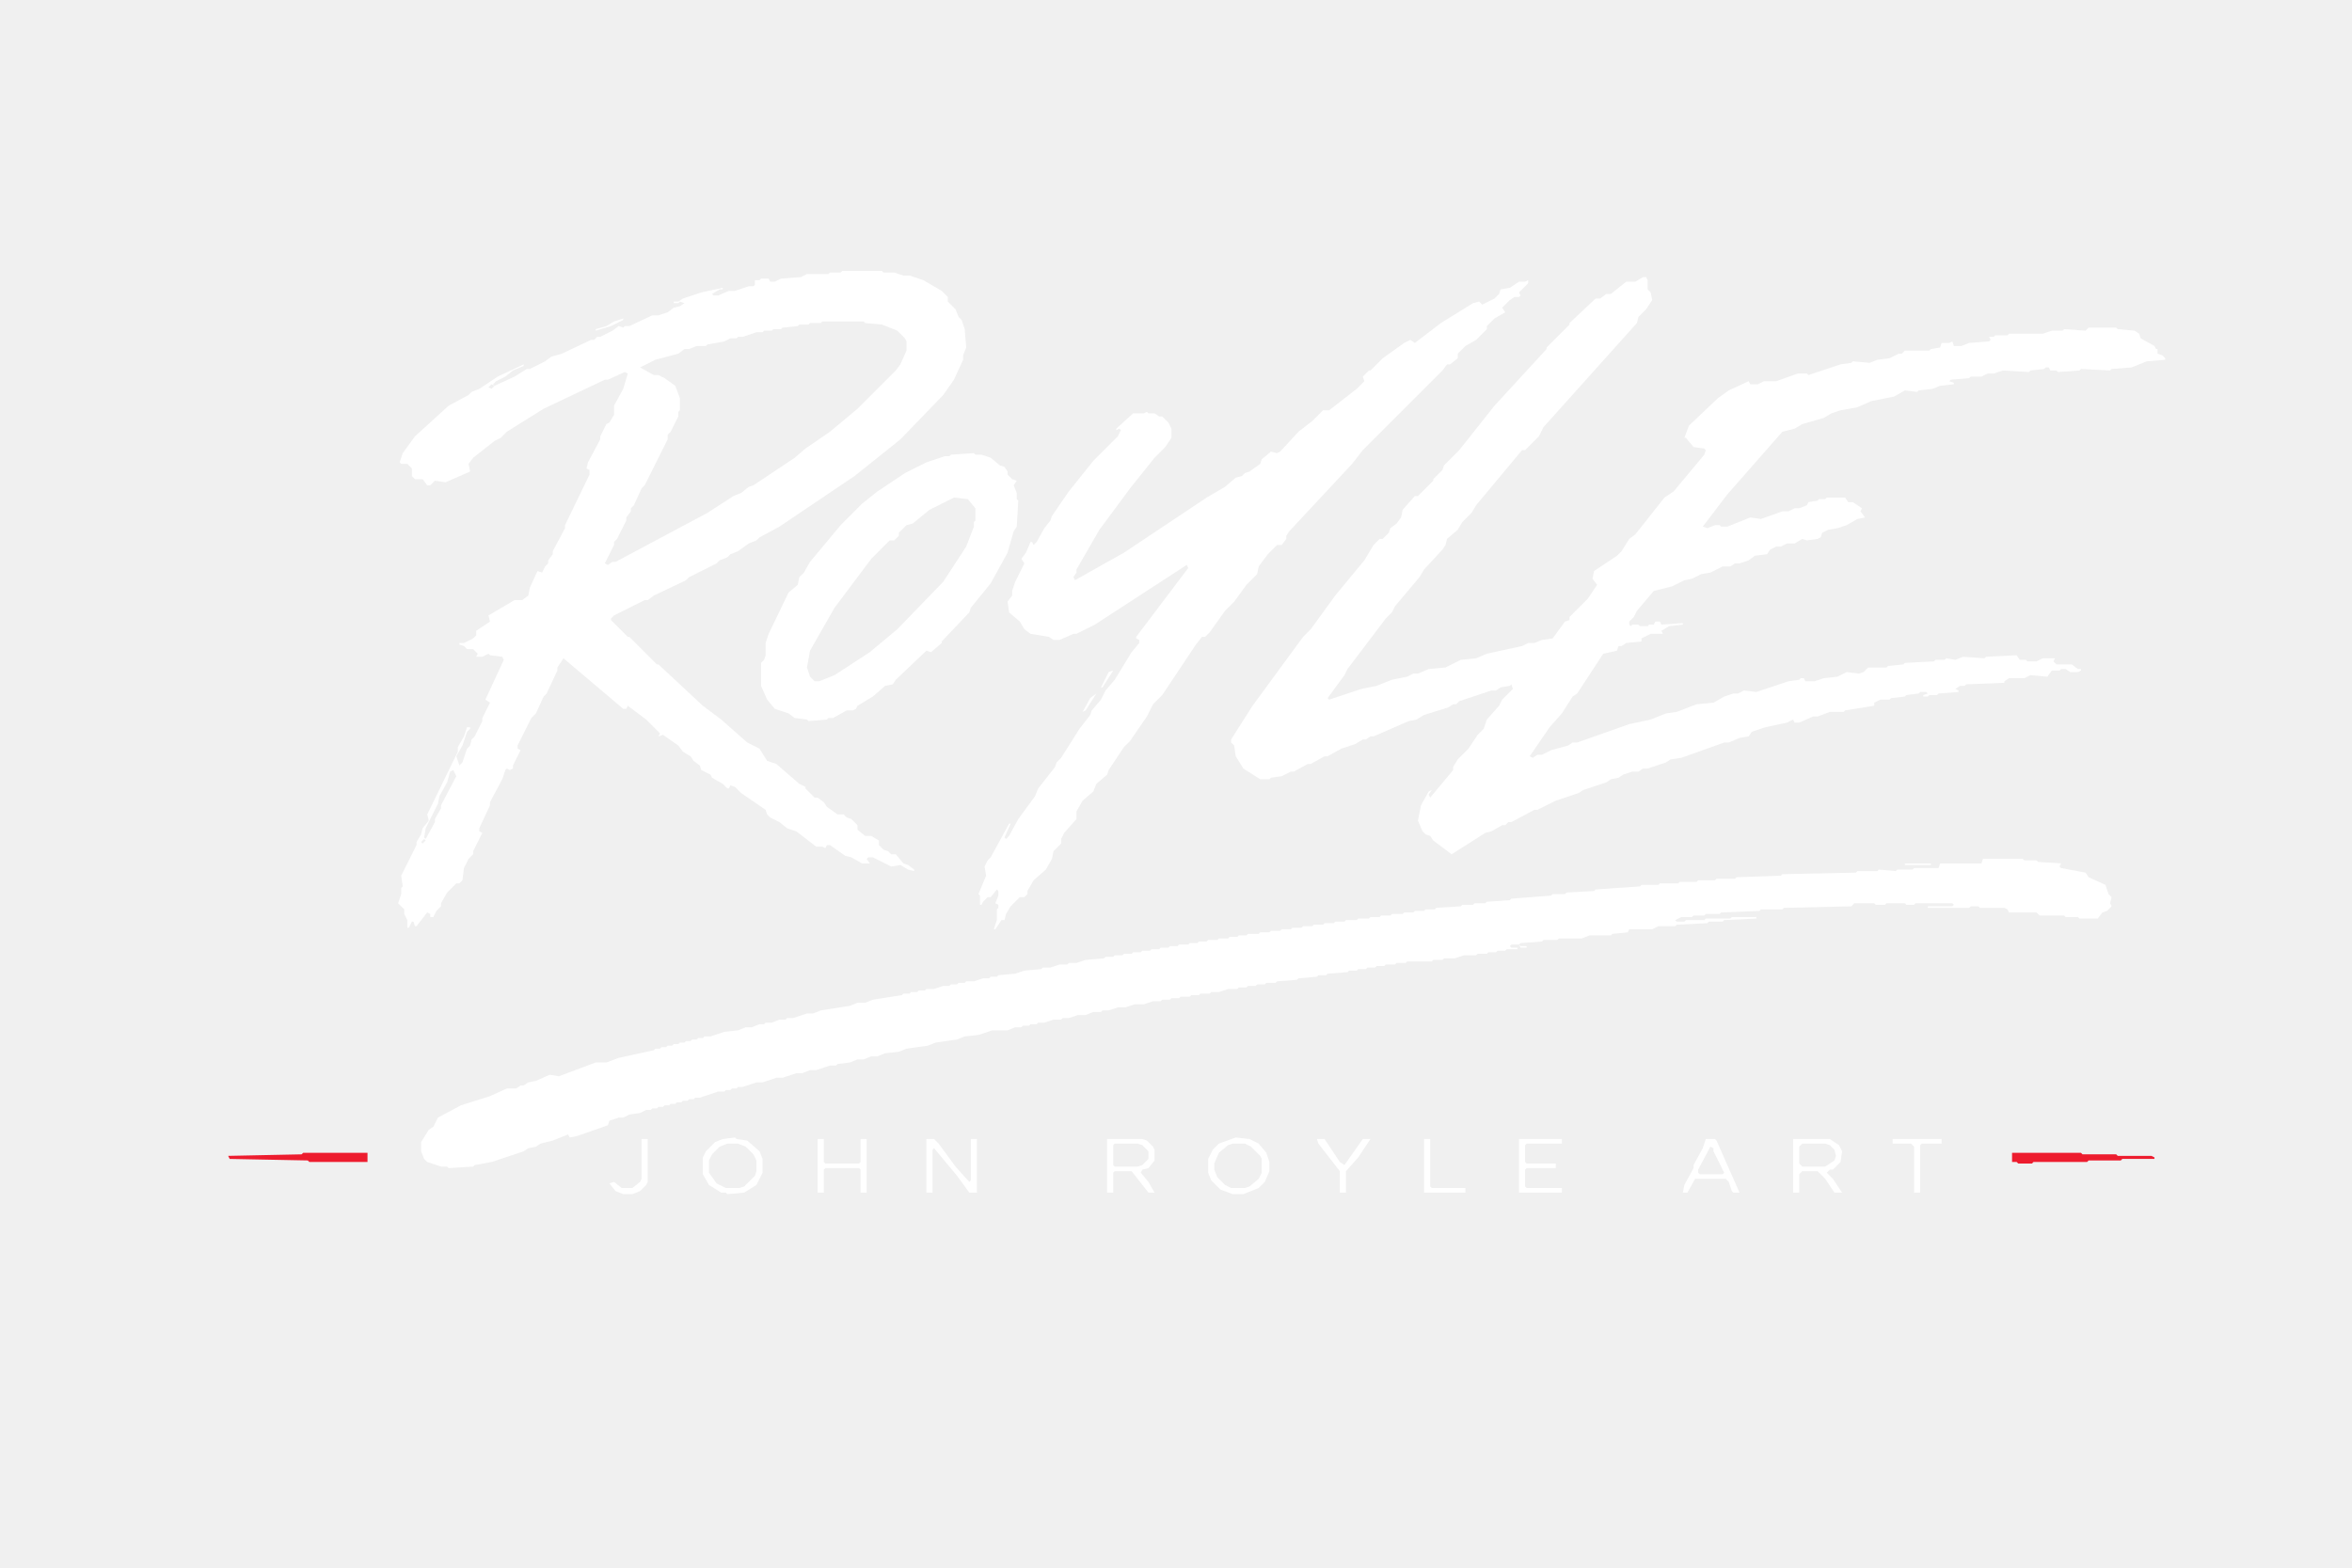
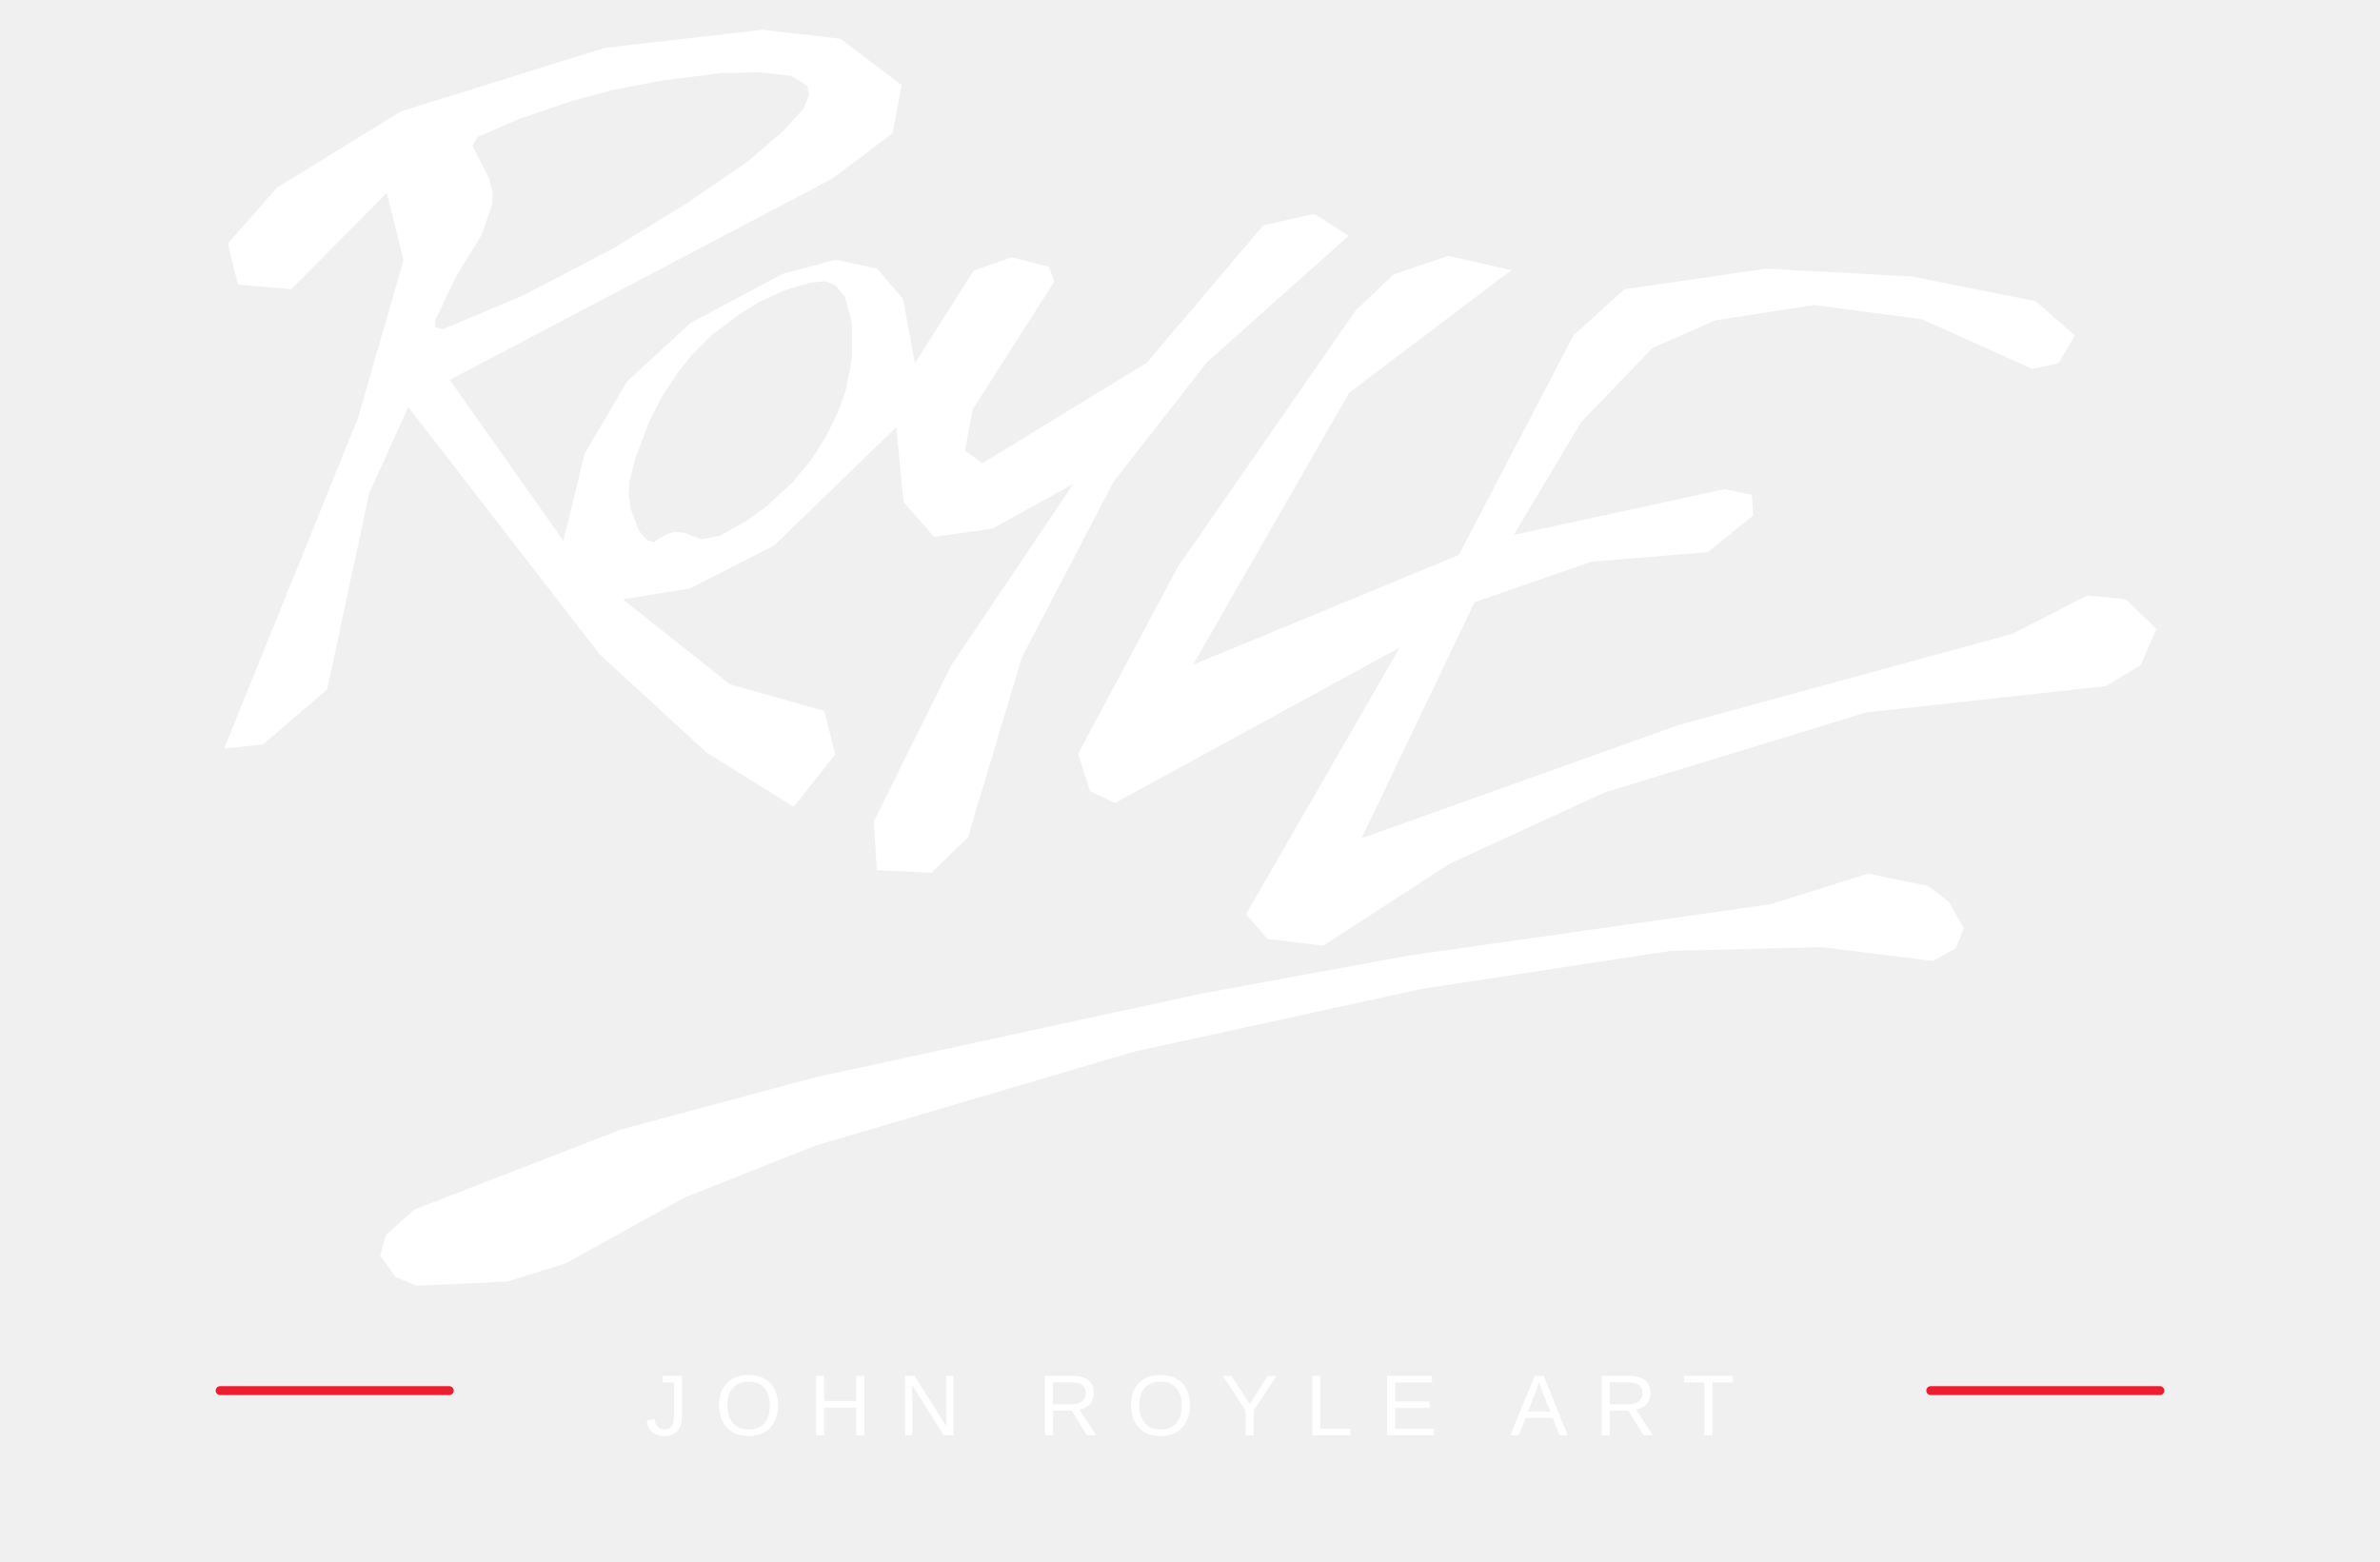
- <svg xmlns="http://www.w3.org/2000/svg" aria-labelledby="title desc" role="img" viewBox="0 0 1536 1024">
-   <g display="none">
-     <rect width="1536" height="1024" />
+ <svg xmlns="http://www.w3.org/2000/svg" viewBox="0 0 1600 1050" role="img" aria-labelledby="title desc">
+   <g id="optional-background" style="display:none">
+     <rect width="1600" height="1050" fill="#000000" />
  </g>
-   <g fill="#fff" fill-rule="evenodd">
-     <path d="m1244 564v1h17v-1z" />
-     <path d="m716 453-4 3-5 9 2-1z" />
-     <path d="m727 438-3 1-5 10h1z" />
-     <path d="m656 305-3-1-6-5-6-2h-4l-1-1-15 1-1 1h-3l-12 4-14 7-18 12-10 8-14 14-20 24-4 7-3 3-1 5-6 5-13 27-2 6v8l-1 3-2 2v15l4 9 5 6 9 3 4 3 8 1 1 1 12-1 1-1h3l9-5h4l2-1 1-2 10-6 8-7 5-1 2-3 20-19 3 1 7-6v-1l18-19 1-3 13-16 11-20 4-14 2-3 1-17-1-1v-4l-2-5 2-3-3-1-3-3v-2zm-24 21 5 6v8l-1 1v3l-5 13-15 23-30 31-18 15-23 15-10 4h-3l-3-3-2-6 2-11 16-28 24-32 12-12h3l3-3v-2l5-5 4-1 11-9 16-8z" />
-     <path d="m407 208-6 2-5 3-7 2v1l10-3 8-4z" />
-     <path d="m998 183-2 1h-4l-6 4-6 1-1 3-3 3-8 4-2-2-4 1-21 13-17 13-3-2-4 2-14 10-8 8h-1l-4 4 1 3-5 5-18 14h-4l-7 7-9 7-12 13-2 1-4-1-6 5-1 3-7 5-3 1-2 2-4 1-7 6-12 7-54 36-32 18-1-2 2-3v-2l15-26 20-27 16-20 7-7 4-6v-6l-2-4-4-4h-2l-3-2h-4l-1-1-2 1h-7l-11 10v1l2-1 1 1-2 4-16 16-16 20-11 16-1 3-4 5-5 9-2 2-1-2h-1l-3 7-3 4 2 3-6 12-2 6v3l-3 4 1 7 7 6 3 5 4 3 12 2 3 2h4l9-4h2l12-6 60-39 1 2-34 45v1l2 1v2l-5 6-11 18-6 7-3 6-6 7-1 3-7 9-12 19-3 3-1 3-11 14-2 5-11 15-6 11-2 2-1-1 4-9h-1l-12 22-2 2-2 4 1 6-5 12 1 1v6h1l1-2 3-3h2l4-5 1 1v3l-2 5 2 1v2l-1 1v7l-2 6h1l4-6h2l1-4 3-5 6-6h3l2-2v-2l4-7 8-7 4-7 1-5 5-5v-3l2-4 8-9v-5l4-7 7-6 2-5 7-6 1-3 10-15 4-4 11-16 4-8 6-6 22-33 4-5h2l3-3 10-14 6-6 8-11 7-7 1-5 6-8 6-6h3l3-4v-2l2-3 41-44 7-9 52-52 3-4h2l5-4v-3l5-5 7-4 7-7v-2l5-5 7-4-2-3 5-5 3-2h3l1-1-1-2 6-6z" />
-     <path d="m1414 234-2-2-3-1v-3h-1l-1-2-9-5-1-3-3-2-11-1-1-1h-18l-2 2-14-1-1 1h-7l-6 2h-22l-1 1h-8l-1 1h-3l1 2-1 1-13 1-5 2h-5l-1-3-2 1h-5l-1 3-6 1-1 1h-16l-2 2h-2l-6 3-8 1-5 2-11-1-1 1-7 1-21 7-1-1h-6l-14 5h-8l-4 2h-5l-1-2-13 6-7 5-19 18-3 8h1l5 6 7 1 1 1-1 3-20 24-6 4-19 24-4 3-5 8-3 3-15 10-1 5 3 4-6 9-12 12v2l-3 1-8 11-7 1-5 2h-4l-4 2-23 5-7 3-10 1-10 5-11 1-7 3h-3l-4 2-10 2-10 4-10 2-21 7-1-1 11-15 2-4 25-33 4-4 2-4 16-19 3-5 12-13 2-3 1-4 7-6 3-5 6-6 3-5 30-36h2l9-9 3-6 61-68 1-4 5-5 4-6-1-5-2-2v-6l-1-2h-2l-5 3h-6l-10 8h-3l-4 3h-3l-17 16v1l-15 15v1l-34 37-23 29-10 10-1 3-6 6v1l-10 10h-2l-8 9-1 5-3 4-4 3-1 3-4 4h-2l-4 4-6 10-19 23-16 22-5 5-33 45-14 22v2l2 2 1 7 5 8 11 7h6l1-1 7-1 6-3h2l9-5h2l9-5h2l9-5 9-3 5-3h2l3-2h2l23-10 5-1 5-3 16-5 3-2h2l2-2 21-7h3l3-2 6-1 1-1 1 3-7 7-2 4-8 9-2 6-4 4-6 9-7 7-3 5v2l-15 18-1-2 2-3-2 1-5 9-2 10 3 7 2 2 3 1 2 3 12 9 22-14 4-1 7-4h2l2-2h2l15-8h2l12-6 15-5 3-2 15-5 3-2 5-1 3-2 6-2h4l3-2h3l12-4 3-2 7-1 28-10h3l7-3 6-1 2-3 9-3 14-3 4-2 1 2h3l9-4h3l8-3h9l1-1 19-3v-2l4-2h6l1-1 9-1 1-1 8-1 1-1h4l1 1-3 1v1h3l1-1h5l1-1 13-1v-1l-2-1 3-2h3l1-1 25-1v-1l3-2h10l4-2 11 1 3-4h5l1-1h3l3 2h5l2-1v-1h-2l-4-3h-10l-2-2 1-2h-8l-4 2h-6l-1-1h-4l-2-3-20 1-1 1-14-1-5 2-6-1-1 1h-6l-1 1-19 1-1 1-10 1-1 1h-12l-3 3-3 1-8-1-6 3-9 1-6 2h-6l-1-2h-2l-1 1-7 1-21 7-8-1-4 2h-3l-6 2-7 4-11 1-13 5-7 1-10 4-14 3-34 12h-3l-3 2-11 3-6 3h-3l-3 2-2-1 13-19 8-9 7-11 3-2 17-26 9-2 1-3h2l3-2 10-1v-2l6-3h8l-1-2 5-3 9-1v-1l-14 1-1-2h-3l-1 2h-3l-1 1h-5l-1-1h-4l-1 1-1-1v-2l3-3 2-4 11-13 12-3 8-4 5-1 6-3 6-1 8-4h5l3-2h3l6-2 4-3 8-1 2-3 4-2h3l4-2h5l5-3 3 1 7-1 2-1 1-3 4-2 6-1 6-2 7-4 5-1-3-4 1-2-6-4h-3l-2-3h-12l-1 1h-4l-1 1-6 1-1 2-5 2h-3l-4 2h-4l-14 5-7-1-15 6h-4l-1-1h-3l-5 2-3-1 16-21 36-41 8-2 5-3 14-4 5-3 6-2 11-2 9-4 15-3 7-4 8 1 1-1 9-1 5-2 9-1v-1l-3-1 1-1 12-1 1-1h7l4-2h4l6-2 17 1 1-1 9-1 1-1h2l1 2h4l1 1 14-1 1-1 19 1 1-1 13-1 10-4 12-1z" />
-     <path d="m615 190-12-7-9-3h-4l-6-2h-7l-1-1h-26l-1 1h-7l-1 1h-14l-4 2-13 1-4 2h-3l-1-2h-5l-1 1h-3v3l-1 1h-3l-9 3h-4l-7 3h-3l-1-1 5-3h2v-1l-14 3-12 4-3 2h-3v1h3l1-1 3 1-3 2-4 1-4 3-6 2h-4l-15 7h-3l-1 1-3-1-4 3-8 4h-2l-2 2h-2l-19 9-7 2-4 3-10 5h-2l-8 5-13 6-1-1 2-2 6-3 5-4 7-3v-1l-17 8-12 8-5 2-2 2-13 7-22 20-8 11-2 6 1 1h4l3 3v5l2 2h5l3 4h2l3-3 7 1 16-7-1-5 3-4 14-11 4-2 4-4 24-15 40-19h2l11-5 2 1-3 10-6 11v6l-3 5-2 1-4 8v2l-8 15-1 4 2 1v3l-16 33v2l-8 15v2l-3 4v2l-2 2-2 4-3-1-5 11-1 5-4 3h-5l-17 10 1 4-9 6v3l-2 2-6 3h-3v1l3 1 2 2h4l3 3-1 2h4l4-2 1 1 8 1 1 2-12 26 3 2-5 10v2l-5 10-2 2-1 4-2 2-3 9-2 2-2-6 4-7 3-9 2-2v-1h-2l-2 6-4 7v3l-20 41 1 4-4 5-1 4-3 5v2l-10 20 1 7-1 1v4l-2 6 4 4v3l2 4v5h1l2-4h1l1 3h1l7-9 2 1v2h2l2-4 3-3v-2l4-7 6-6h2l2-2 1-8 3-6 3-3v-2l6-12-2-1v-2l7-15v-2l8-15 2-6 1-1 2 1 2-1v-2l5-10-2-1v-2l9-18 3-3 5-11 2-2 7-15v-2l4-6 39 33h2l1-2 12 9 9 9-1 2 3-1 10 7 3 4 5 3 2 3 4 3 1 3 6 3 1 2 7 4 3 3h1l1-2 3 1 4 4 16 11 1 3 2 2 6 3 5 4 6 2 13 10h4l2 1 1-2h2l10 7 4 1 7 4h5l-2-3 1-1h3l12 6 6-1 5 3 4 1v-1l-4-3-3-1-5-6h-3l-2-2-3-1-3-3v-3l-5-3h-4l-5-4v-3l-4-4-3-1-2-2h-4l-7-5-2-3-4-3h-2l-6-6v-1l-4-2-15-13-6-2-5-8-8-4-17-15-12-9-29-27h-1l-18-18h-1l-11-11v-1l2-2 20-10h2l4-3 21-10 2-2 18-9 2-2 5-2 2-2 5-2 7-5 5-2 2-2 13-7 49-33 30-24 28-29 7-10 6-13v-3l2-5-1-12-2-6-2-2-2-5-5-5v-3zm-340 360 1-1 1 1-1 1zm1-1 1-1 1 1-1 1zm20-46 2 4-10 19v2l-4 7v2l-6 11-1-1 1-6 8-16 1-5 5-9 2-7zm23-250 2-2 2 1-2 2zm272-32 1 2v6l-4 9-3 4-25 25-18 15-16 11-7 6-27 18-3 1-5 4-5 2-17 11-60 32h-2l-3 2-2-1 6-12v-2l2-2 6-12v-2l3-4v-2l2-2 5-11 2-2 15-30v-3l2-2 5-10v-3l1-1v-8l-3-8-7-5-4-2h-3l-9-5 10-5 15-4 4-3h3l5-2h6l1-1 11-2 4-2h4l1-1h3l9-3h4l1-1h5l1-1h5l1-1 10-1 1-1h6l1-1h7l1-1h27l1 1 11 1 10 4z" />
-     <path d="m1379 586-2-2-2-6-11-5-2-3-16-3-1-1 1-2-15-1-1-1h-8l-1-1h-26l-1 3h-27l-1 3h-16l-1 1h-10l-1 1-11-1-1 1h-13l-1 1-48 1-1 1-29 1-1 1h-12l-1 1h-11l-1 1h-11l-1 1h-12l-1 1h-11l-1 1-29 2-1 1-18 1-1 1h-8l-1 1-26 2-1 1-15 1-1 1h-7l-1 1h-7l-1 1-16 1-1 1h-6l-1 1h-6l-1 1h-6l-1 1h-7l-1 1h-6l-1 1h-6l-1 1h-7l-1 1h-7l-1 1h-6l-1 1h-6l-1 1h-6l-1 1h-6l-1 1h-6l-1 1h-6l-1 1h-6l-1 1h-6l-1 1h-7l-1 1h-5l-1 1h-5l-1 1h-6l-1 1h-6l-1 1h-5l-1 1h-5l-1 1h-6l-1 1h-5l-1 1h-5l-1 1h-5l-1 1h-5l-1 1h-5l-1 1h-5l-1 1h-5l-1 1h-5l-1 1-12 1-6 2h-5l-1 1h-5l-6 2h-5l-1 1-11 1-6 2-11 1-1 1h-4l-1 1h-4l-6 2h-5l-1 1h-4l-1 1h-4l-1 1h-4l-6 2h-5l-1 1h-4l-1 1h-4l-1 1h-4l-1 1-19 3-5 2h-5l-5 2-19 3-5 2h-4l-9 3h-4l-1 1h-4l-5 2h-4l-1 1h-3l-5 2h-4l-5 2-9 1-9 3h-4l-1 1h-3l-1 1h-3l-1 1h-3l-1 1h-3l-1 1h-3l-1 1h-3l-1 1h-3l-1 1h-3l-1 1-23 5-8 3h-7l-24 9-6-1-9 4-5 1-3 2h-2l-3 2h-6l-11 5-19 6-15 8-3 6-3 2-5 8v6l2 5 2 2 9 3h4l1 1 16-1 1-1 11-2 21-7 3-2 5-1 3-2 8-2 10-4 1 2 5-1 20-7 1-3 6-2h3l4-2 7-1 4-2h3l1-1h3l1-1h3l1-1h3l1-1h3l1-1h3l1-1h3l1-1h3l1-1h3l12-4h4l1-1h3l1-1h3l1-1h3l9-3h4l9-3h4l9-3h4l5-2h4l9-3h4l1-1 8-1 5-2h4l5-2h4l5-2 9-1 5-2 14-2 5-2 14-2 5-2 9-1 9-3h10l5-2h4l1-1h4l1-1h4l1-1h4l6-2h5l1-1h4l6-2h5l5-2h5l1-1h4l6-2h5l6-2h6l6-2h5l1-1h5l1-1h5l1-1h6l1-1h5l1-1h6l1-1h5l6-2h6l1-1h5l1-1h5l1-1h5l1-1h6l1-1 13-1 1-1 12-1 1-1h5l1-1 13-1 1-1h5l1-1h5l1-1h5l1-1h5l1-1h6l1-1h6l1-1h16l1-1h6l1-1h7l6-2h8l1-1h6l1-1h5l1-1h5l1-1h7v-1h-4l-1-1 1-1h5l1 2h4v-1h-4l-1-1 1-1 14-1 1-1h9l1-1h15l5-2h14l1-1 10-1 1-2h15l4-2h11l1-1 20-1 1-1h9l1-1 21-1v-1h-16l-1 1h-16l-1 1h-12l-1 1h-5l-1-1 4-2h7l1-1h7l1-1h9l1-1 25-1 1-1h14l1-1 44-1 2-2h13l1 1h6l1-1h12l1 1h5l1-1h24l1 1-1 1h-16v1h27l1-1h5l1 1h16l2 1 1 2h18l2 2h16l1 1h8l1 1h12l3-4 3-1 3-3-1-2z" />
-     <path d="m1236 744v3h12l2 2v30h4v-31l1-1h13v-3z" />
-     <path d="m1171 744v35h4v-12l2-2h10l5 5 6 9h5l-6-9-4-4 2-2h2l5-5 1-7-2-4-6-4zm4 5 2-2h15l3 1 3 3 1 4-1 3-6 4h-15l-2-2z" />
-     <path d="m1114 744-2 6-6 11v2l-6 11-1 5h3l5-9h20l2 2 2 6 1 1h4l-15-34-1-1zm3 5 2 1v2l7 14-1 1h-15l-1-1v-2z" />
-     <path d="m992 744v35h28v-3h-23l-1-1v-11l1-1h19v-3h-19l-1-1v-11l1-1h23v-3z" />
-     <path d="m930 744v35h27v-3h-22l-1-1v-31z" />
-     <path d="m860 744 1 3 14 18v14h4v-14l8-9 8-12h-5l-12 17-3-2-10-15z" />
-     <path d="m723 744v35h4v-13l1-1h11l11 14h4l-4-7-5-6 1-2 4-1 4-5v-7l-1-2-4-4-3-1zm4 4 1-1h15l3 1 4 4v5l-4 4-3 1h-15l-1-1z" />
-     <path d="m605 744v35h4v-28l1-1 15 18 8 11h5v-35h-4v27l-1 1-9-10-11-15-3-3z" />
-     <path d="m534 744v35h4v-15l1-1h22l1 1v15h4v-35h-4v15l-1 1h-22l-1-1v-15z" />
-     <path d="m423 744h-4v26l-1 2-5 4h-7l-5-4-3 1 4 5 5 2h6l5-2 4-4 1-2z" />
-     <path d="m807 743-11 4-4 4-3 6v9l2 5 6 6 8 3h7l10-4 4-4 3-7v-6l-2-6-5-6-6-3zm-5 5 3-1h8l4 2 6 6 1 2v9l-2 4-6 5-3 1h-9l-4-2-5-5-2-5v-4l3-7z" />
-     <path d="m472 744-5 2-6 6-2 4v11l4 7 8 5h3l1 1 11-1 8-5 4-8v-9l-2-5-8-7-7-1-1-1zm-2 5 5-2h7l5 2 5 5 2 4v7l-1 3-7 7-3 1h-9l-6-3-5-7v-8l2-4z" />
+   <g id="royle-signature" transform="translate(150 20) scale(0.3207501)">
+     <path d="M 3648 1883 L 3617 1828 L 3574 1795 L 3447 1769 L 3244 1833 L 2483 1941 L 2048 2021 L 1241 2196 L 835 2305 L 401 2473 L 341 2527 L 329 2570 L 361 2614 L 405 2633 L 596 2624 L 718 2586 L 967 2448 L 1242 2339 L 1910 2142 L 2510 2011 L 3033 1931 L 3349 1923 L 3584 1952 L 3632 1925 Z M 1792 1518 L 1817 1596 L 1869 1621 L 2466 1295 L 2144 1854 L 2189 1906 L 2306 1920 L 2571 1748 L 2895 1599 L 3444 1431 L 3946 1376 L 4019 1332 L 4052 1256 L 3988 1194 L 3907 1186 L 3751 1266 L 3052 1457 L 2386 1695 L 2623 1200 L 2868 1115 L 3112 1095 L 3207 1018 L 3204 975 L 3147 963 L 2705 1059 L 2846 823 L 2996 667 L 3128 609 L 3335 577 L 3561 607 L 3792 711 L 3847 699 L 3881 641 L 3799 569 L 3538 517 L 3233 501 L 2937 544 L 2830 641 L 2590 1101 L 2033 1331 L 2360 761 L 2700 504 L 2568 474 L 2453 513 L 2374 588 L 2001 1126 Z M 2359 432 L 2287 386 L 2180 410 L 1936 698 L 1591 909 L 1555 882 L 1571 796 L 1742 528 L 1731 497 L 1653 477 L 1573 505 L 1450 699 L 1425 564 L 1371 501 L 1284 482 L 1172 512 L 979 615 L 847 737 L 758 888 L 713 1071 L 475 734 L 1277 312 L 1403 217 L 1422 116 L 1294 19 L 1131 0 L 800 38 L 373 171 L 113 331 L 10 448 L 31 534 L 143 544 L 343 342 L 378 483 L 283 813 L 2 1507 L 84 1498 L 218 1383 L 306 972 L 388 791 L 789 1309 L 1013 1515 L 1196 1629 L 1283 1519 L 1260 1428 L 1062 1372 L 838 1194 L 979 1171 L 1155 1081 L 1411 833 L 1426 990 L 1490 1063 L 1612 1046 L 1782 952 L 1527 1331 L 1364 1659 L 1370 1762 L 1485 1767 L 1561 1693 L 1674 1316 L 1866 948 L 2062 697 Z M 1282 535 L 1303 559 L 1318 614 L 1318 689 L 1305 756 L 1287 805 L 1263 854 L 1232 902 L 1194 948 L 1139 999 L 1096 1030 L 1041 1061 L 1002 1068 L 965 1054 L 944 1053 L 928 1058 L 902 1074 L 889 1070 L 872 1051 L 855 1007 L 850 975 L 852 945 L 864 898 L 894 819 L 920 769 L 954 717 L 985 679 L 1024 640 L 1084 595 L 1123 571 L 1177 546 L 1232 530 L 1262 527 Z M 1224 117 L 1228 136 L 1217 165 L 1173 213 L 1100 276 L 973 363 L 820 457 L 631 556 L 460 628 L 444 623 L 445 608 L 489 516 L 542 430 L 564 365 L 565 341 L 557 311 L 523 244 L 533 225 L 618 188 L 728 150 L 818 126 L 917 107 L 1042 91 L 1125 89 L 1191 97 Z" fill="#ffffff" fill-rule="evenodd" />
  </g>
-   <g fill="#ed1c2e" fill-rule="evenodd">
-     <path d="m1314 753v6h3l1 1h9l1-1h35l1-1h21l1-1h21v-1l-2-1h-22l-1-1h-22l-1-1z" />
-     <path d="m240 759v-6h-42l-1 1-48 1 1 2 51 1 1 1z" />
+   <g id="john-royle-art">
+     <text x="800" y="965" text-anchor="middle" font-family="Arial, Helvetica, sans-serif" font-size="58" font-weight="400" letter-spacing="18" fill="#ffffff">JOHN ROYLE ART</text>
  </g>
-   <g opacity="0" pointer-events="none">
-     <rect x="90" y="90" width="1356" height="844" fill="none" stroke="#0ff" />
+   <g id="red-accent-lines" fill="#ed1c2e">
+     <rect x="145" y="932" width="160" height="6" rx="3" />
+     <rect x="1295" y="932" width="160" height="6" rx="3" />
+   </g>
+   <g id="safe-area-guide" opacity="0" pointer-events="none">
+     <rect x="80" y="40" width="1440" height="970" fill="none" stroke="#00ffff" stroke-width="2" />
  </g>
</svg>
